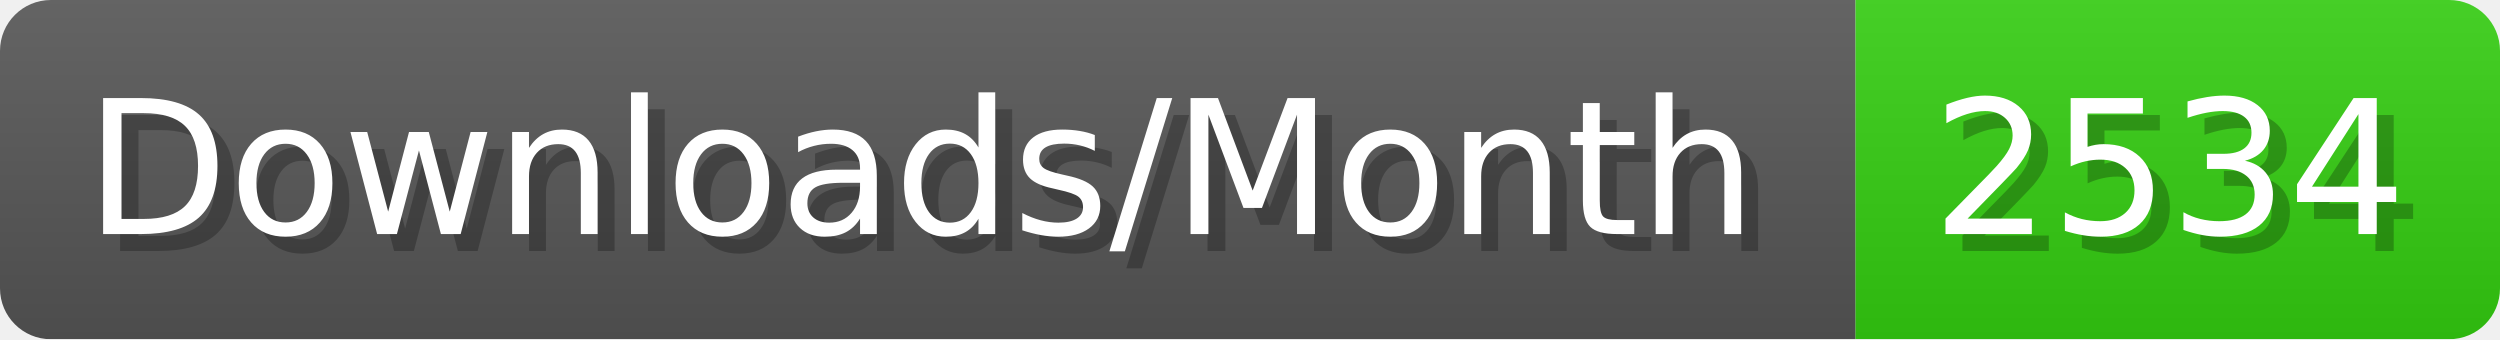
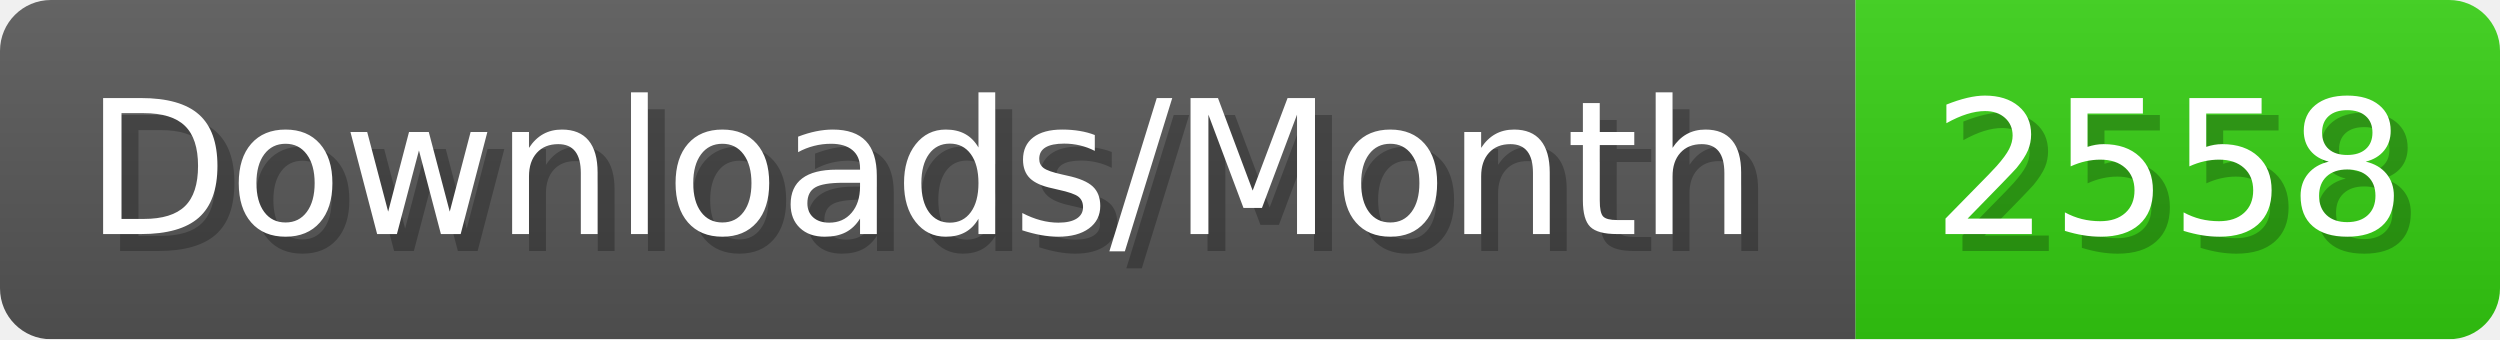
- <svg xmlns="http://www.w3.org/2000/svg" width="147.4" height="20" viewBox="0 0 1474 200" role="img" aria-label="Downloads/Month: 2534">
+ <svg xmlns="http://www.w3.org/2000/svg" width="147.4" height="20" viewBox="0 0 1474 200" role="img" aria-label="Downloads/Month: 2558">
  <linearGradient id="YlXUI" x2="0" y2="100%">
    <stop offset="0" stop-opacity=".1" stop-color="#EEE" />
    <stop offset="1" stop-opacity=".1" />
  </linearGradient>
  <mask id="JHhop">
    <rect width="1474" height="200" rx="30" fill="#FFF" />
  </mask>
  <g mask="url(#JHhop)">
    <rect width="1094" height="200" fill="#555" />
    <rect width="380" height="200" fill="#3C1" x="1094" />
    <rect width="1474" height="200" fill="url(#YlXUI)" />
  </g>
  <g aria-hidden="true" fill="#fff" text-anchor="start" font-family="Verdana,DejaVu Sans,sans-serif" font-size="110">
    <text x="60" y="148" textLength="994" fill="#000" opacity="0.25">Downloads/Month</text>
    <text x="50" y="138" textLength="994">Downloads/Month</text>
-     <text x="1149" y="148" textLength="280" fill="#000" opacity="0.25">2534</text>
-     <text x="1139" y="138" textLength="280">2534</text>
+     <text x="1149" y="148" textLength="280" fill="#000" opacity="0.25">2558</text>
+     <text x="1139" y="138" textLength="280">2558</text>
  </g>
</svg>
